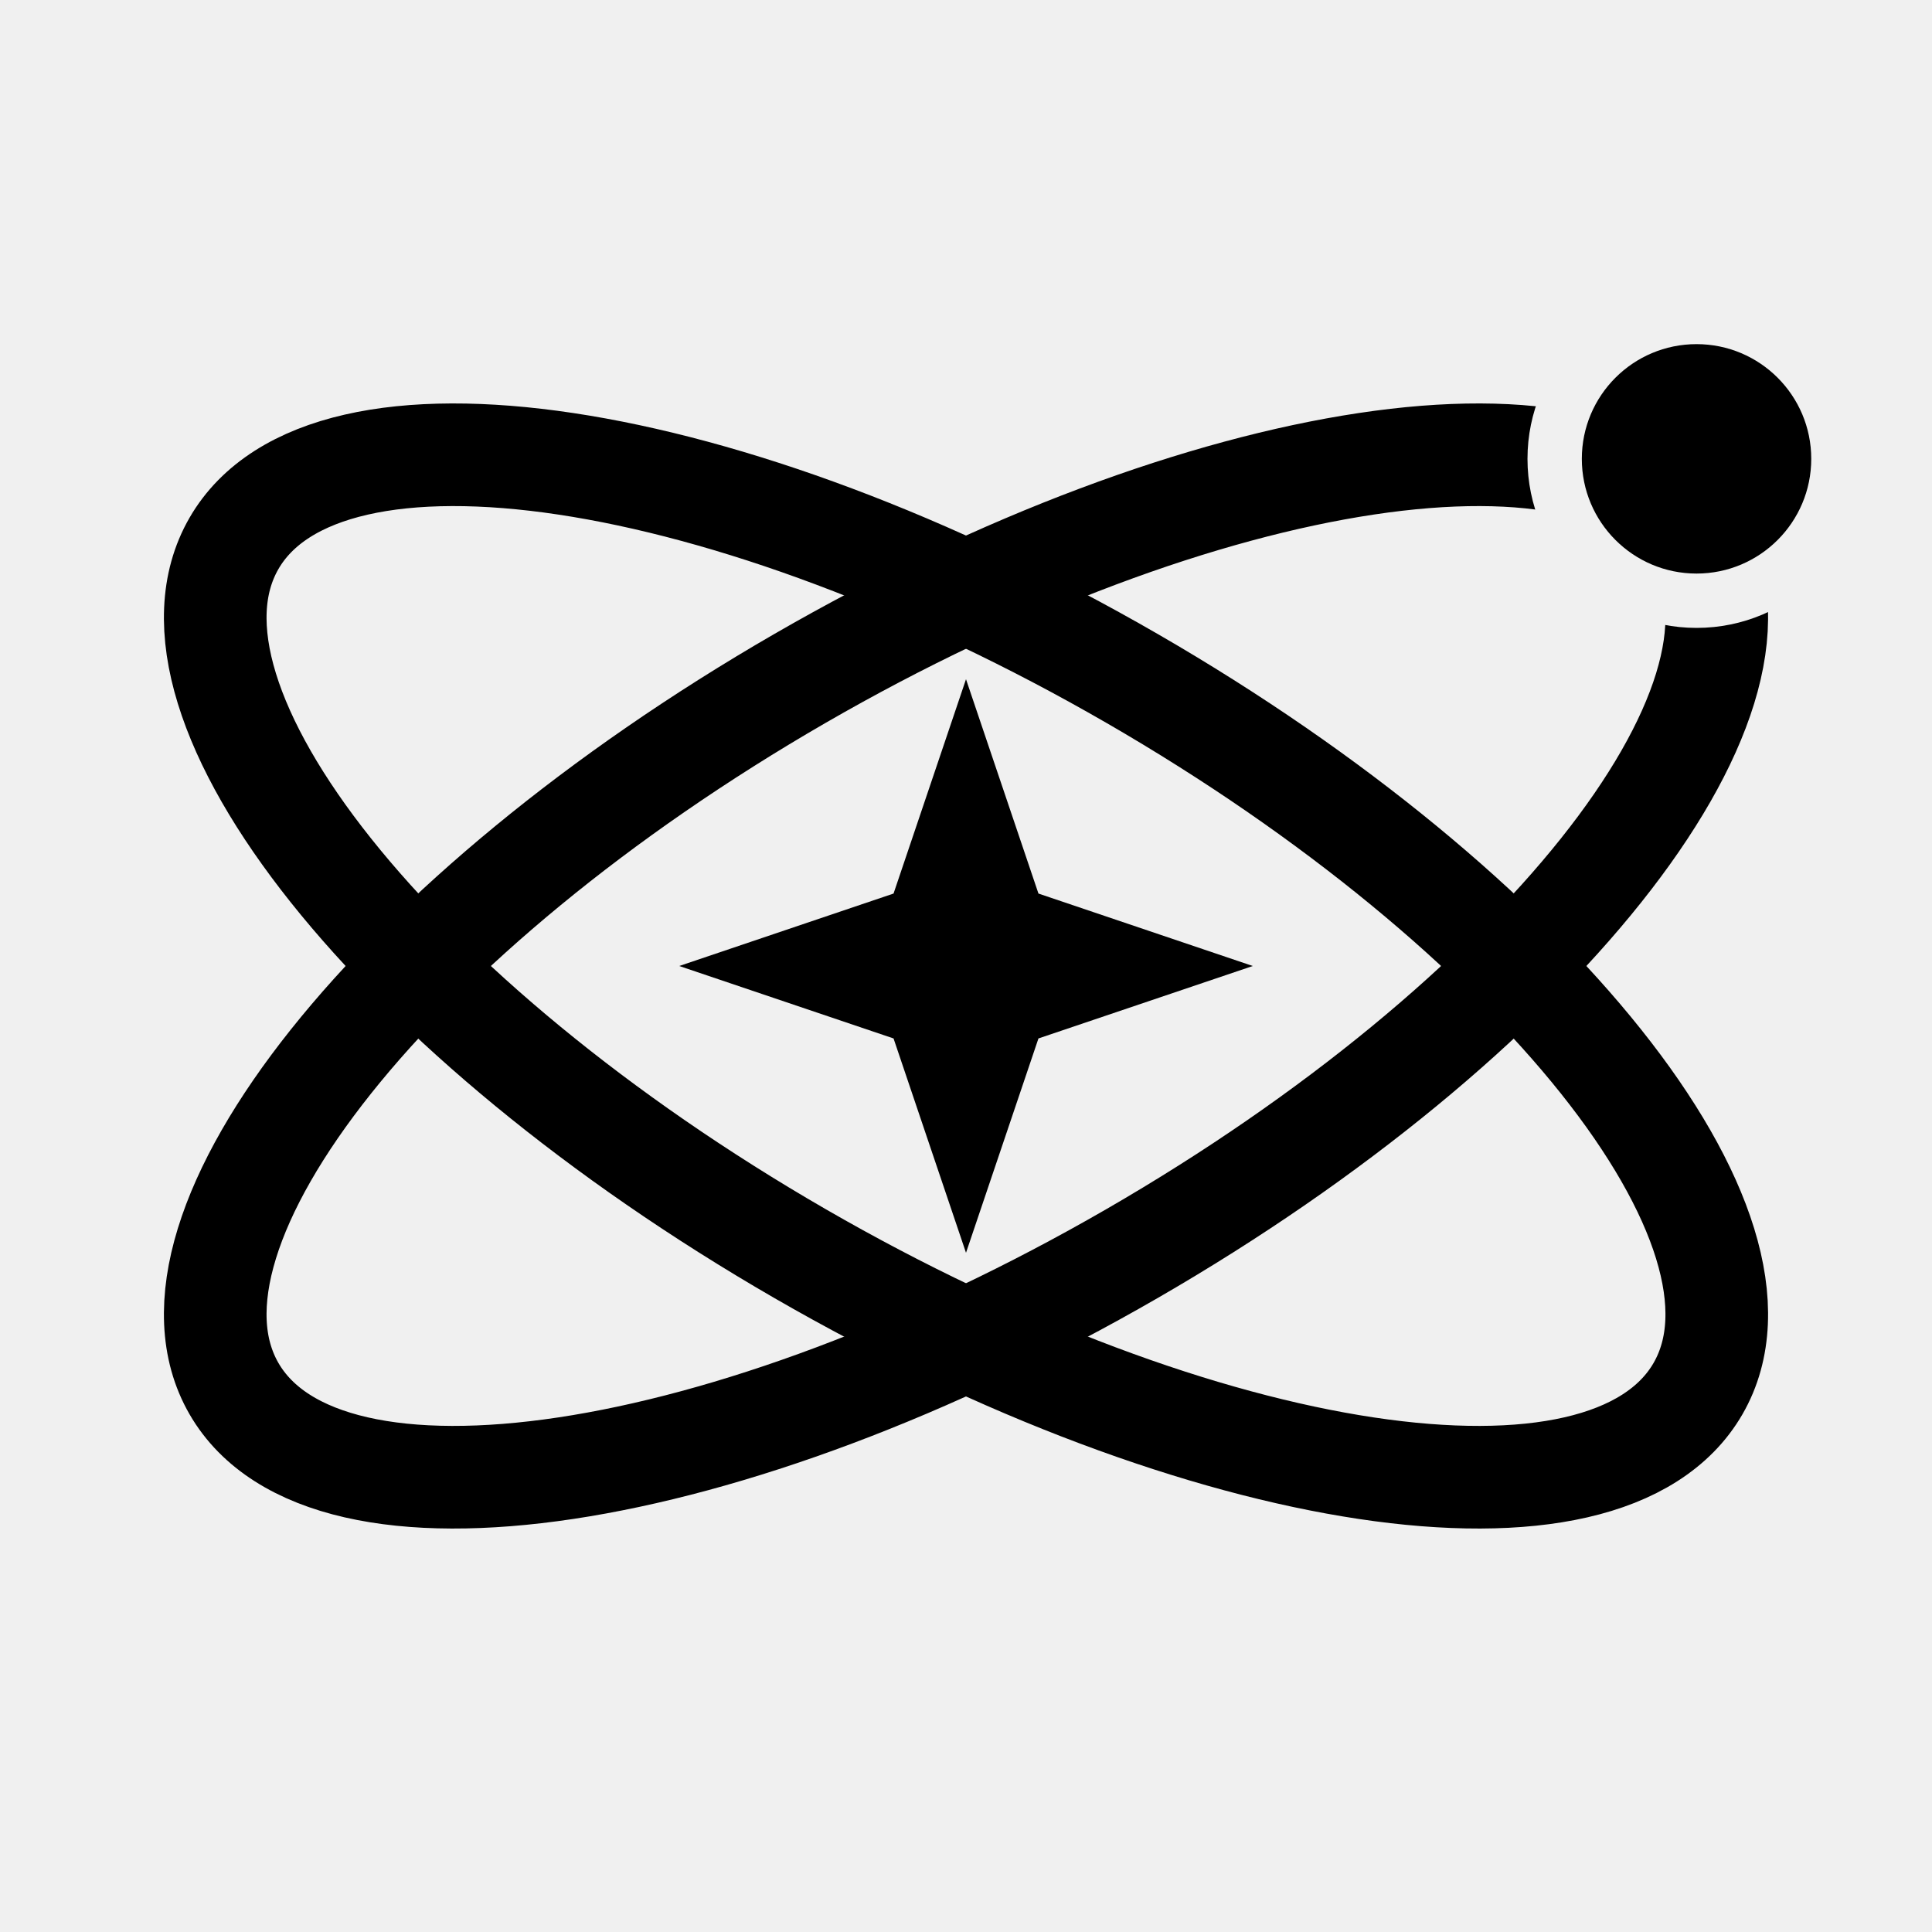
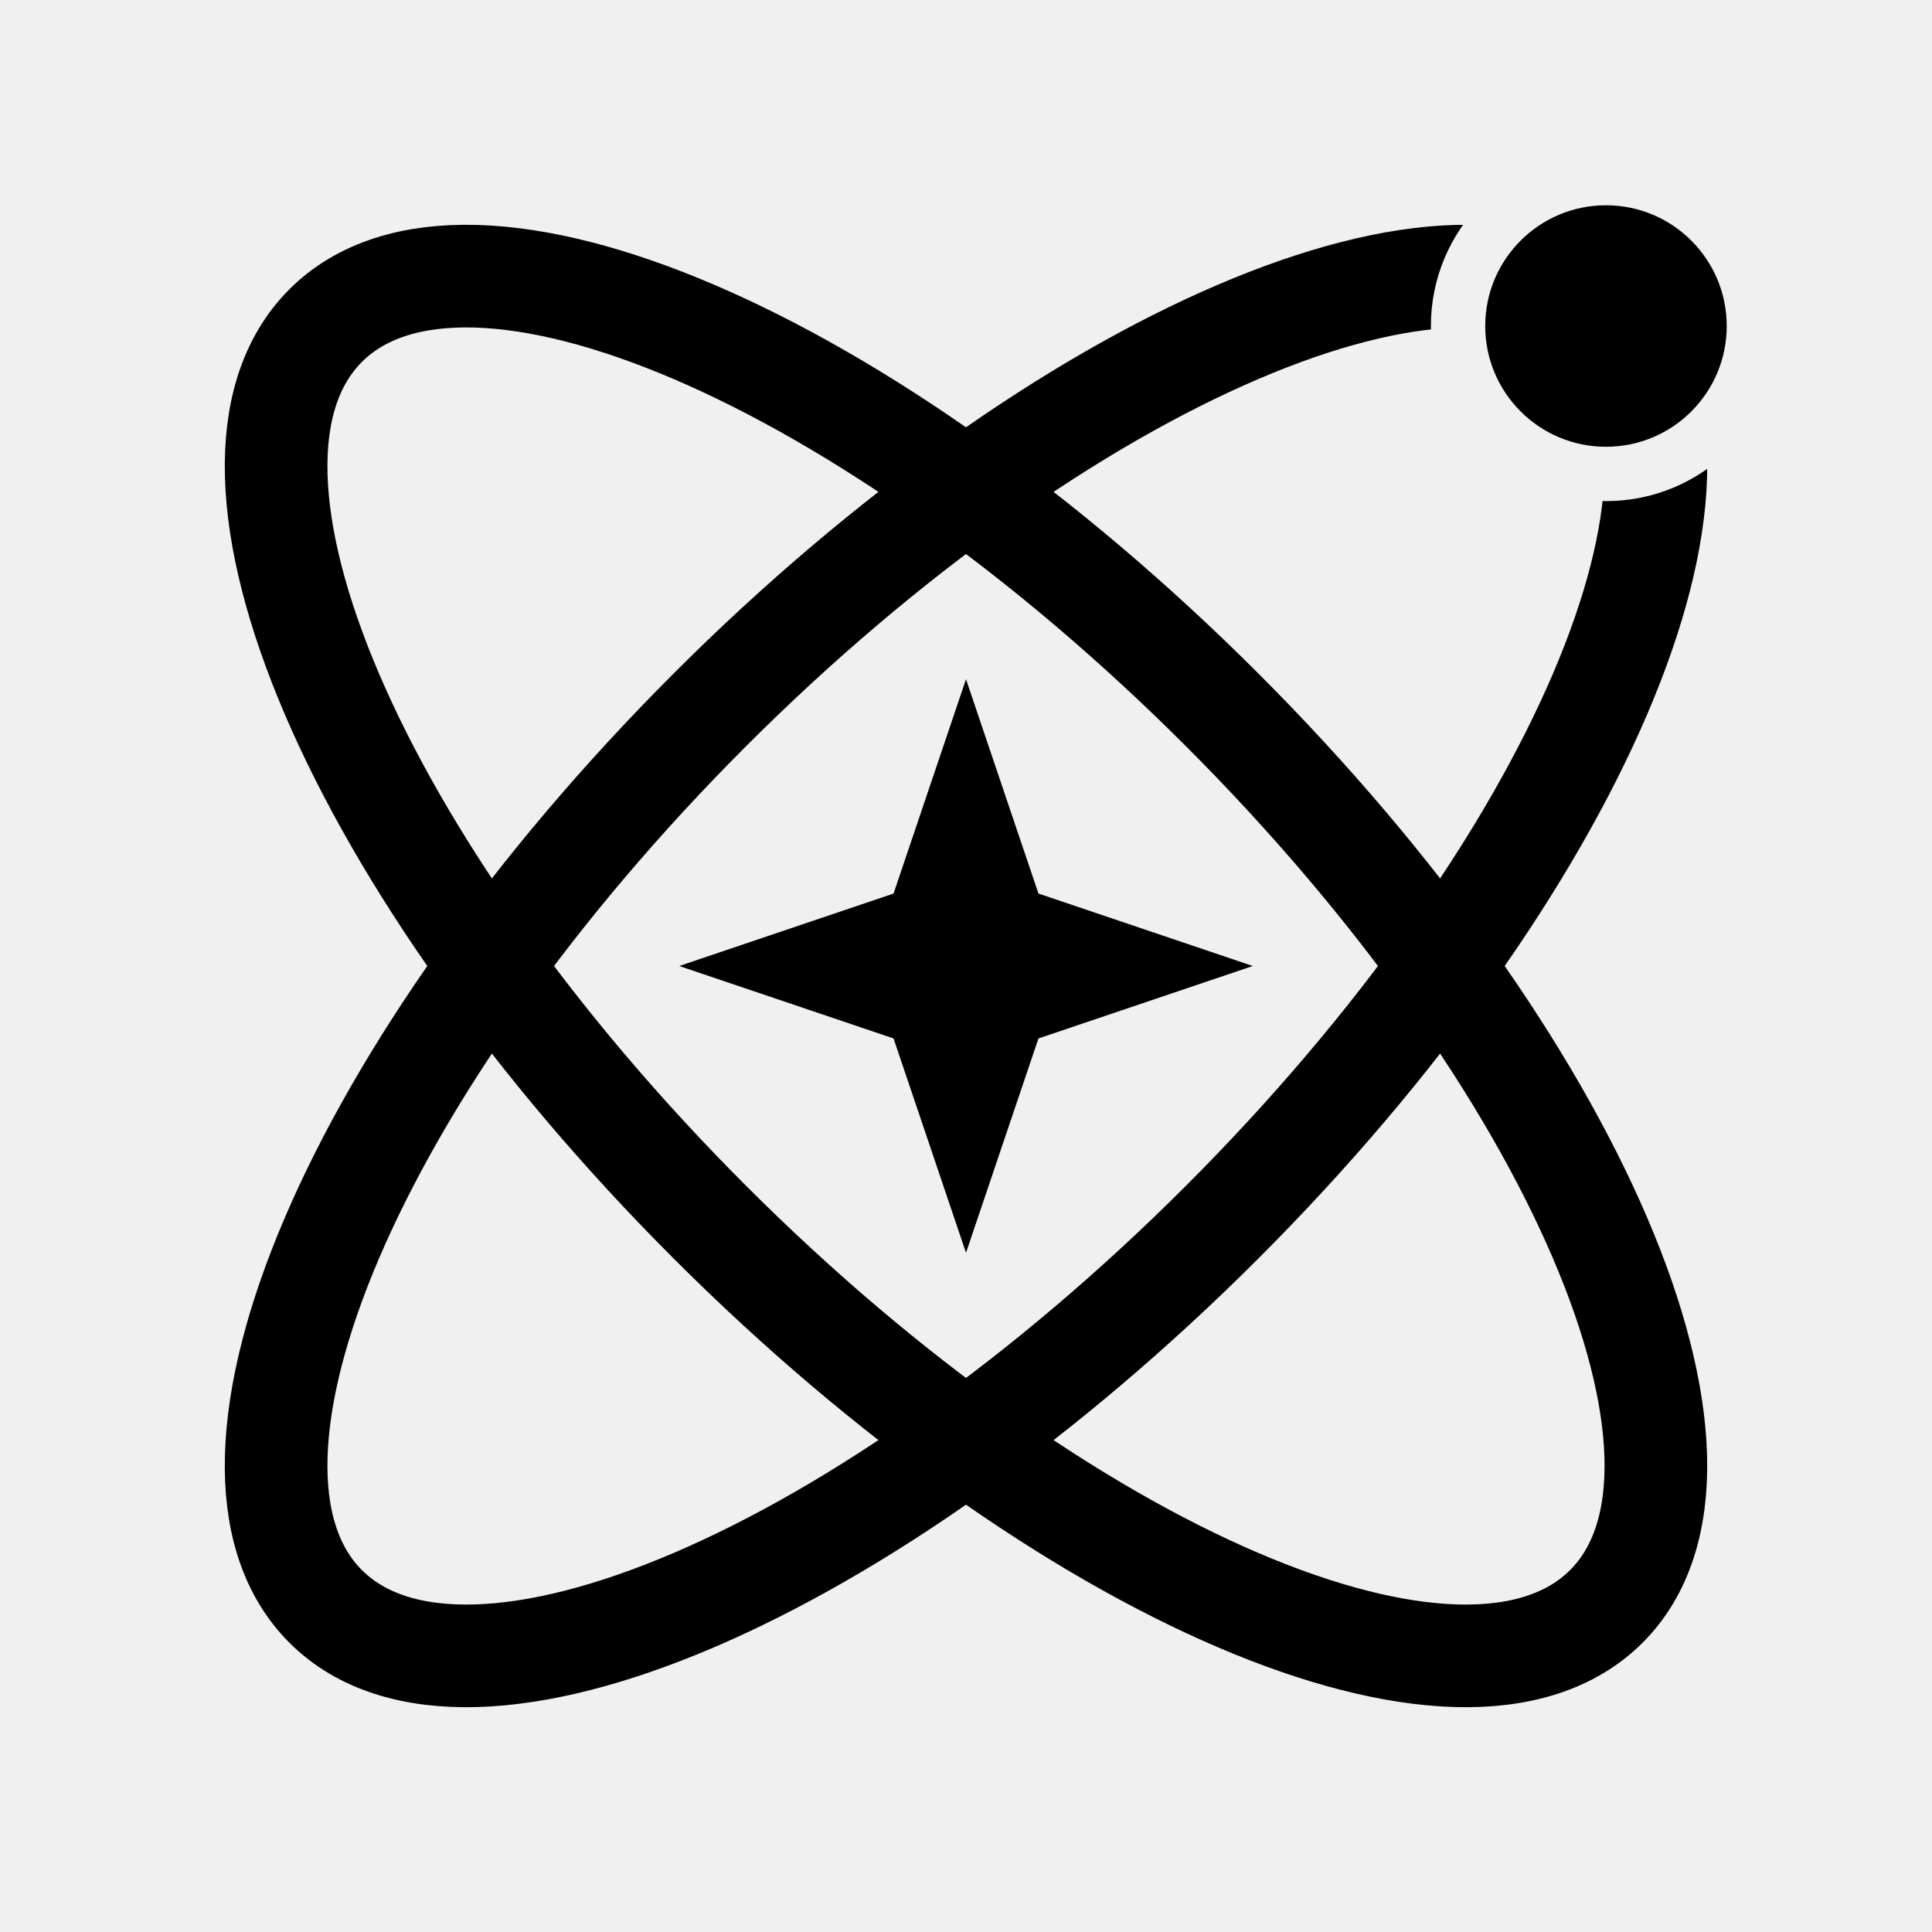
<svg xmlns="http://www.w3.org/2000/svg" viewBox="0 0 64 64">
  <style>.m{color:#000}@media (prefers-color-scheme:dark){.m{color:#fff}}</style>
  <defs>
    <mask id="swCut">
      <rect width="64" height="64" fill="#fff" />
-       <circle cx="56.2" cy="15.2" r="5.6" fill="#000" />
+       <circle cx="53.2" cy="10.8" r="5.8" fill="#000" />
    </mask>
  </defs>
  <g class="m">
    <g fill="none" stroke="currentColor" stroke-width="3.4" stroke-linecap="round" mask="url(#swCut)">
-       <ellipse cx="32" cy="32" rx="28" ry="11" transform="rotate(-30 32 32)" />
-       <ellipse cx="32" cy="32" rx="28" ry="11" transform="rotate(30 32 32)" />
+       <ellipse cx="32" cy="32" rx="30" ry="12" transform="rotate(-45 32 32)" />
+       <ellipse cx="32" cy="32" rx="30" ry="12" transform="rotate(45 32 32)" />
    </g>
    <path d="M32 22.5l2.4 7.1 7.1 2.4-7.1 2.4-2.4 7.1-2.4-7.1-7.1-2.4 7.1-2.4z" fill="currentColor" />
-     <circle cx="56.2" cy="15.2" r="3.8" fill="currentColor" />
+     <circle cx="53.2" cy="10.8" r="4" fill="currentColor" />
  </g>
</svg>
